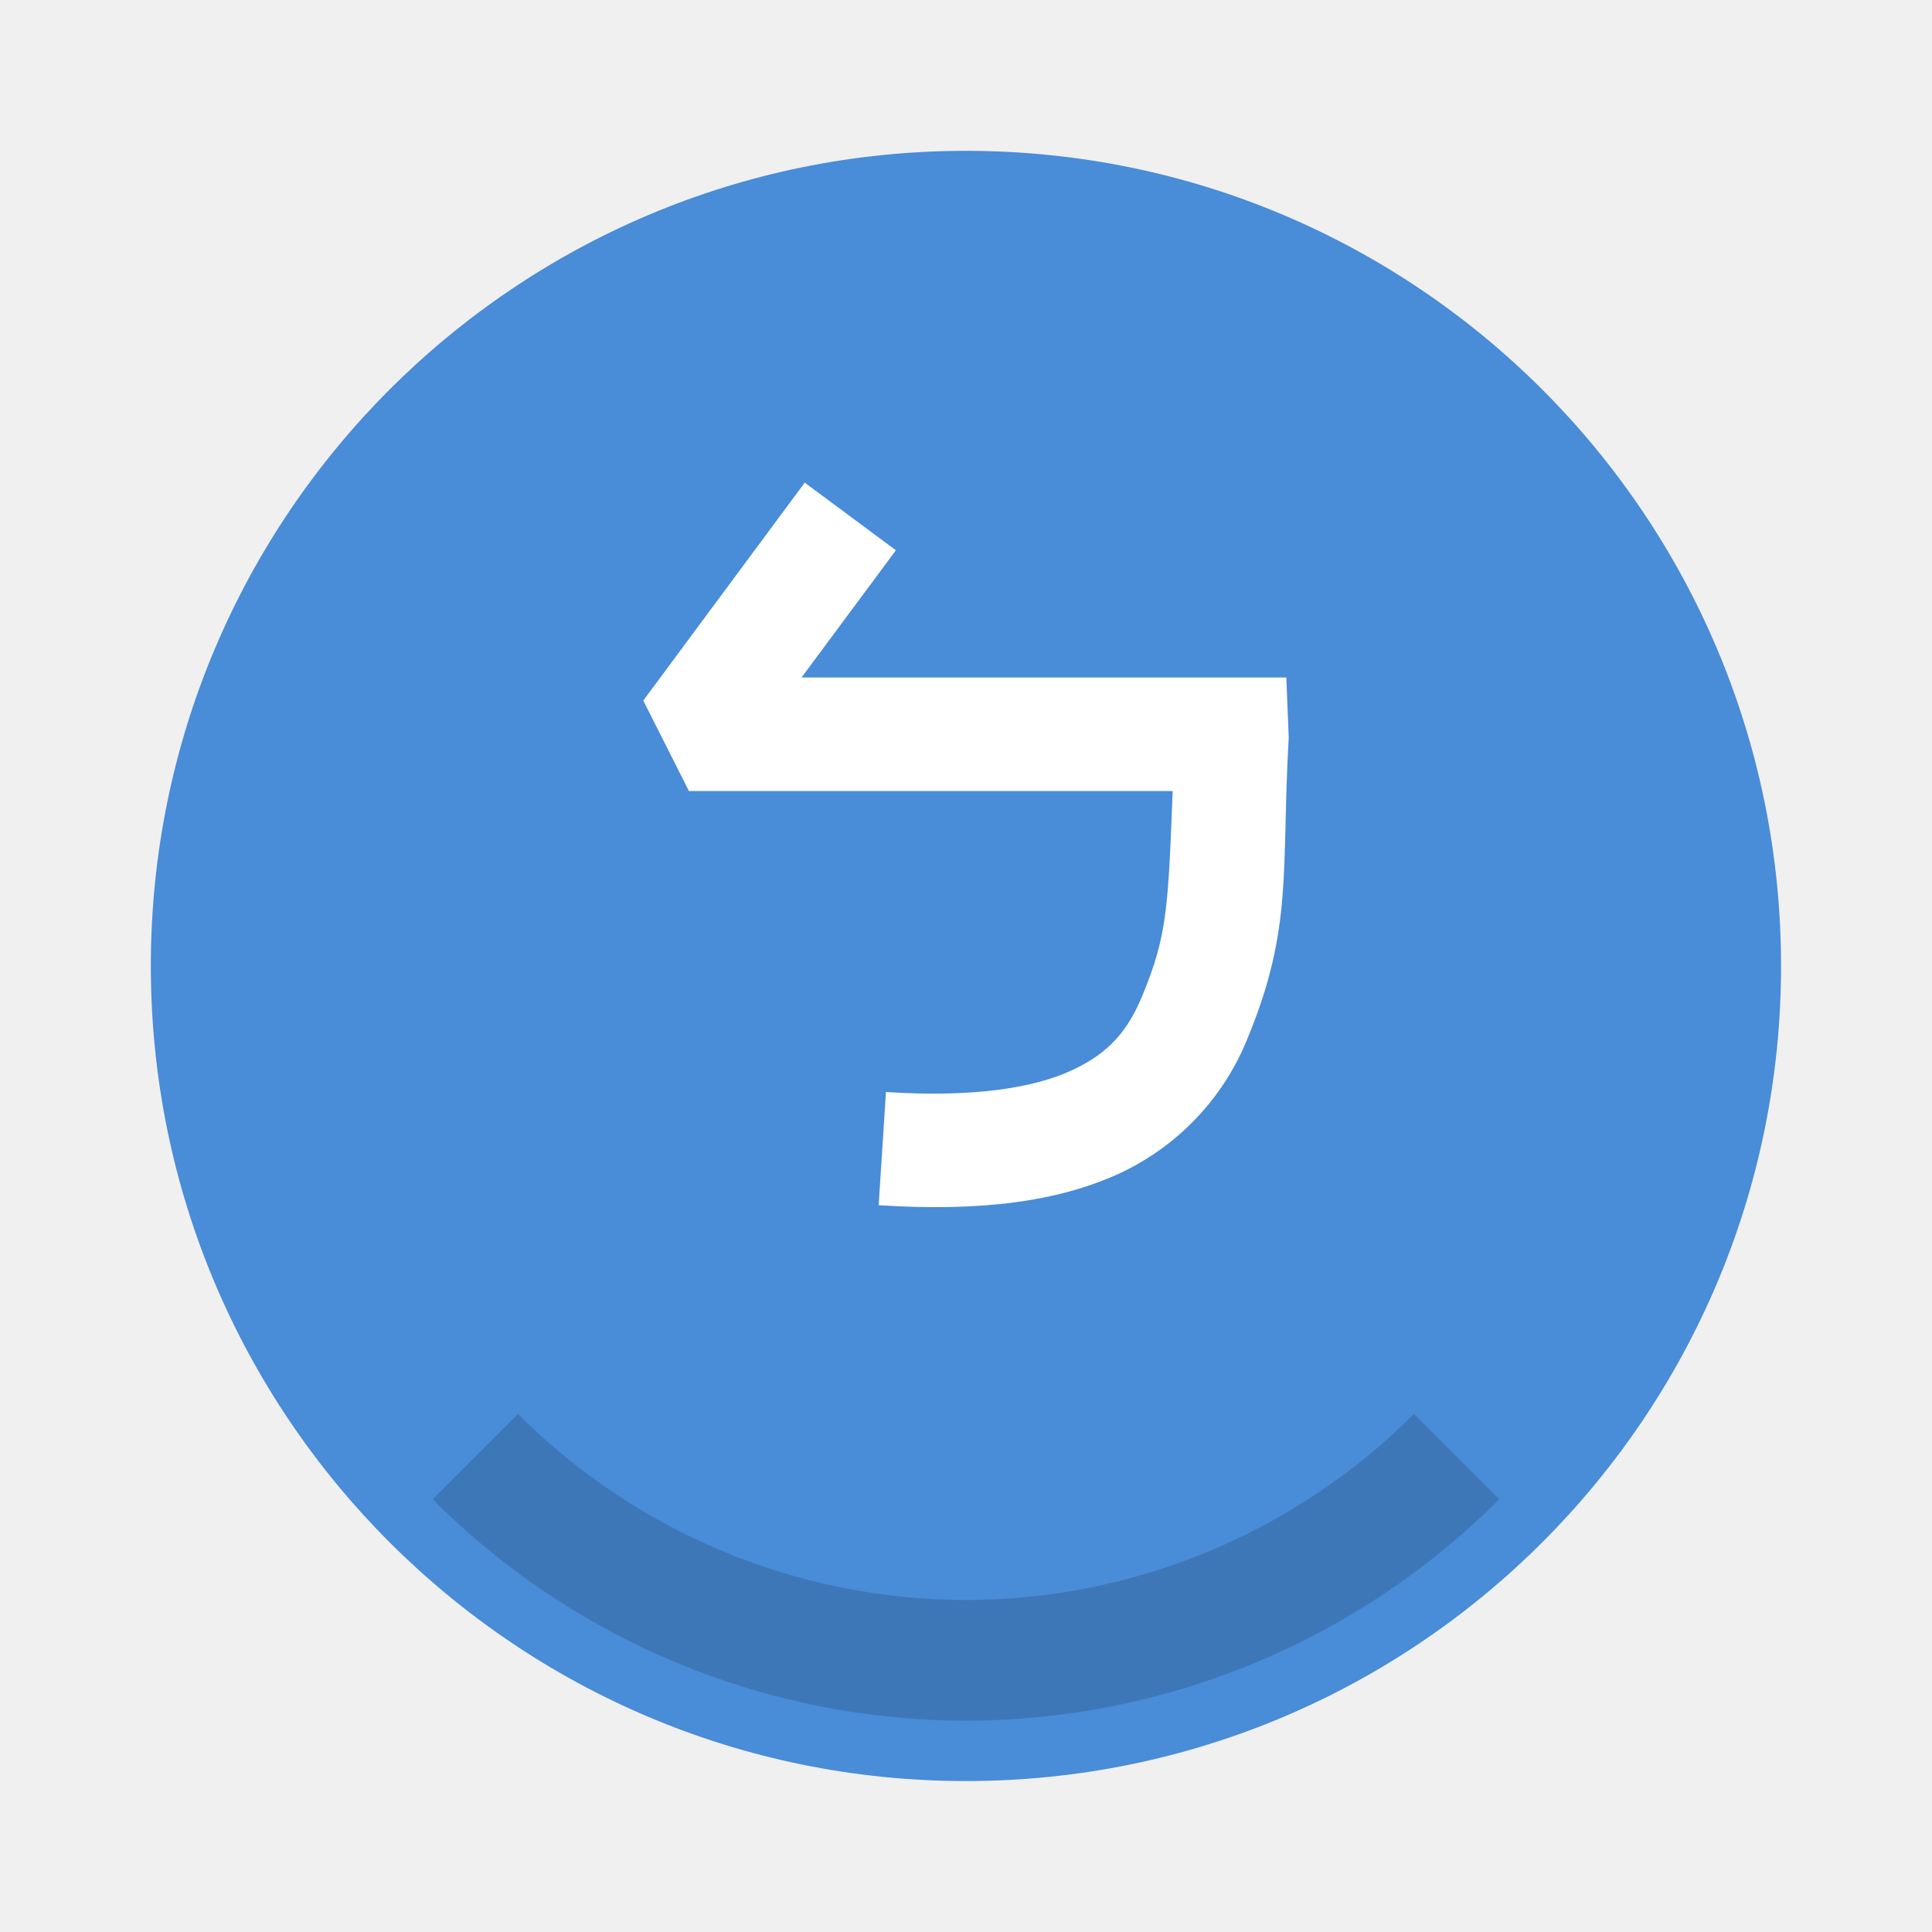
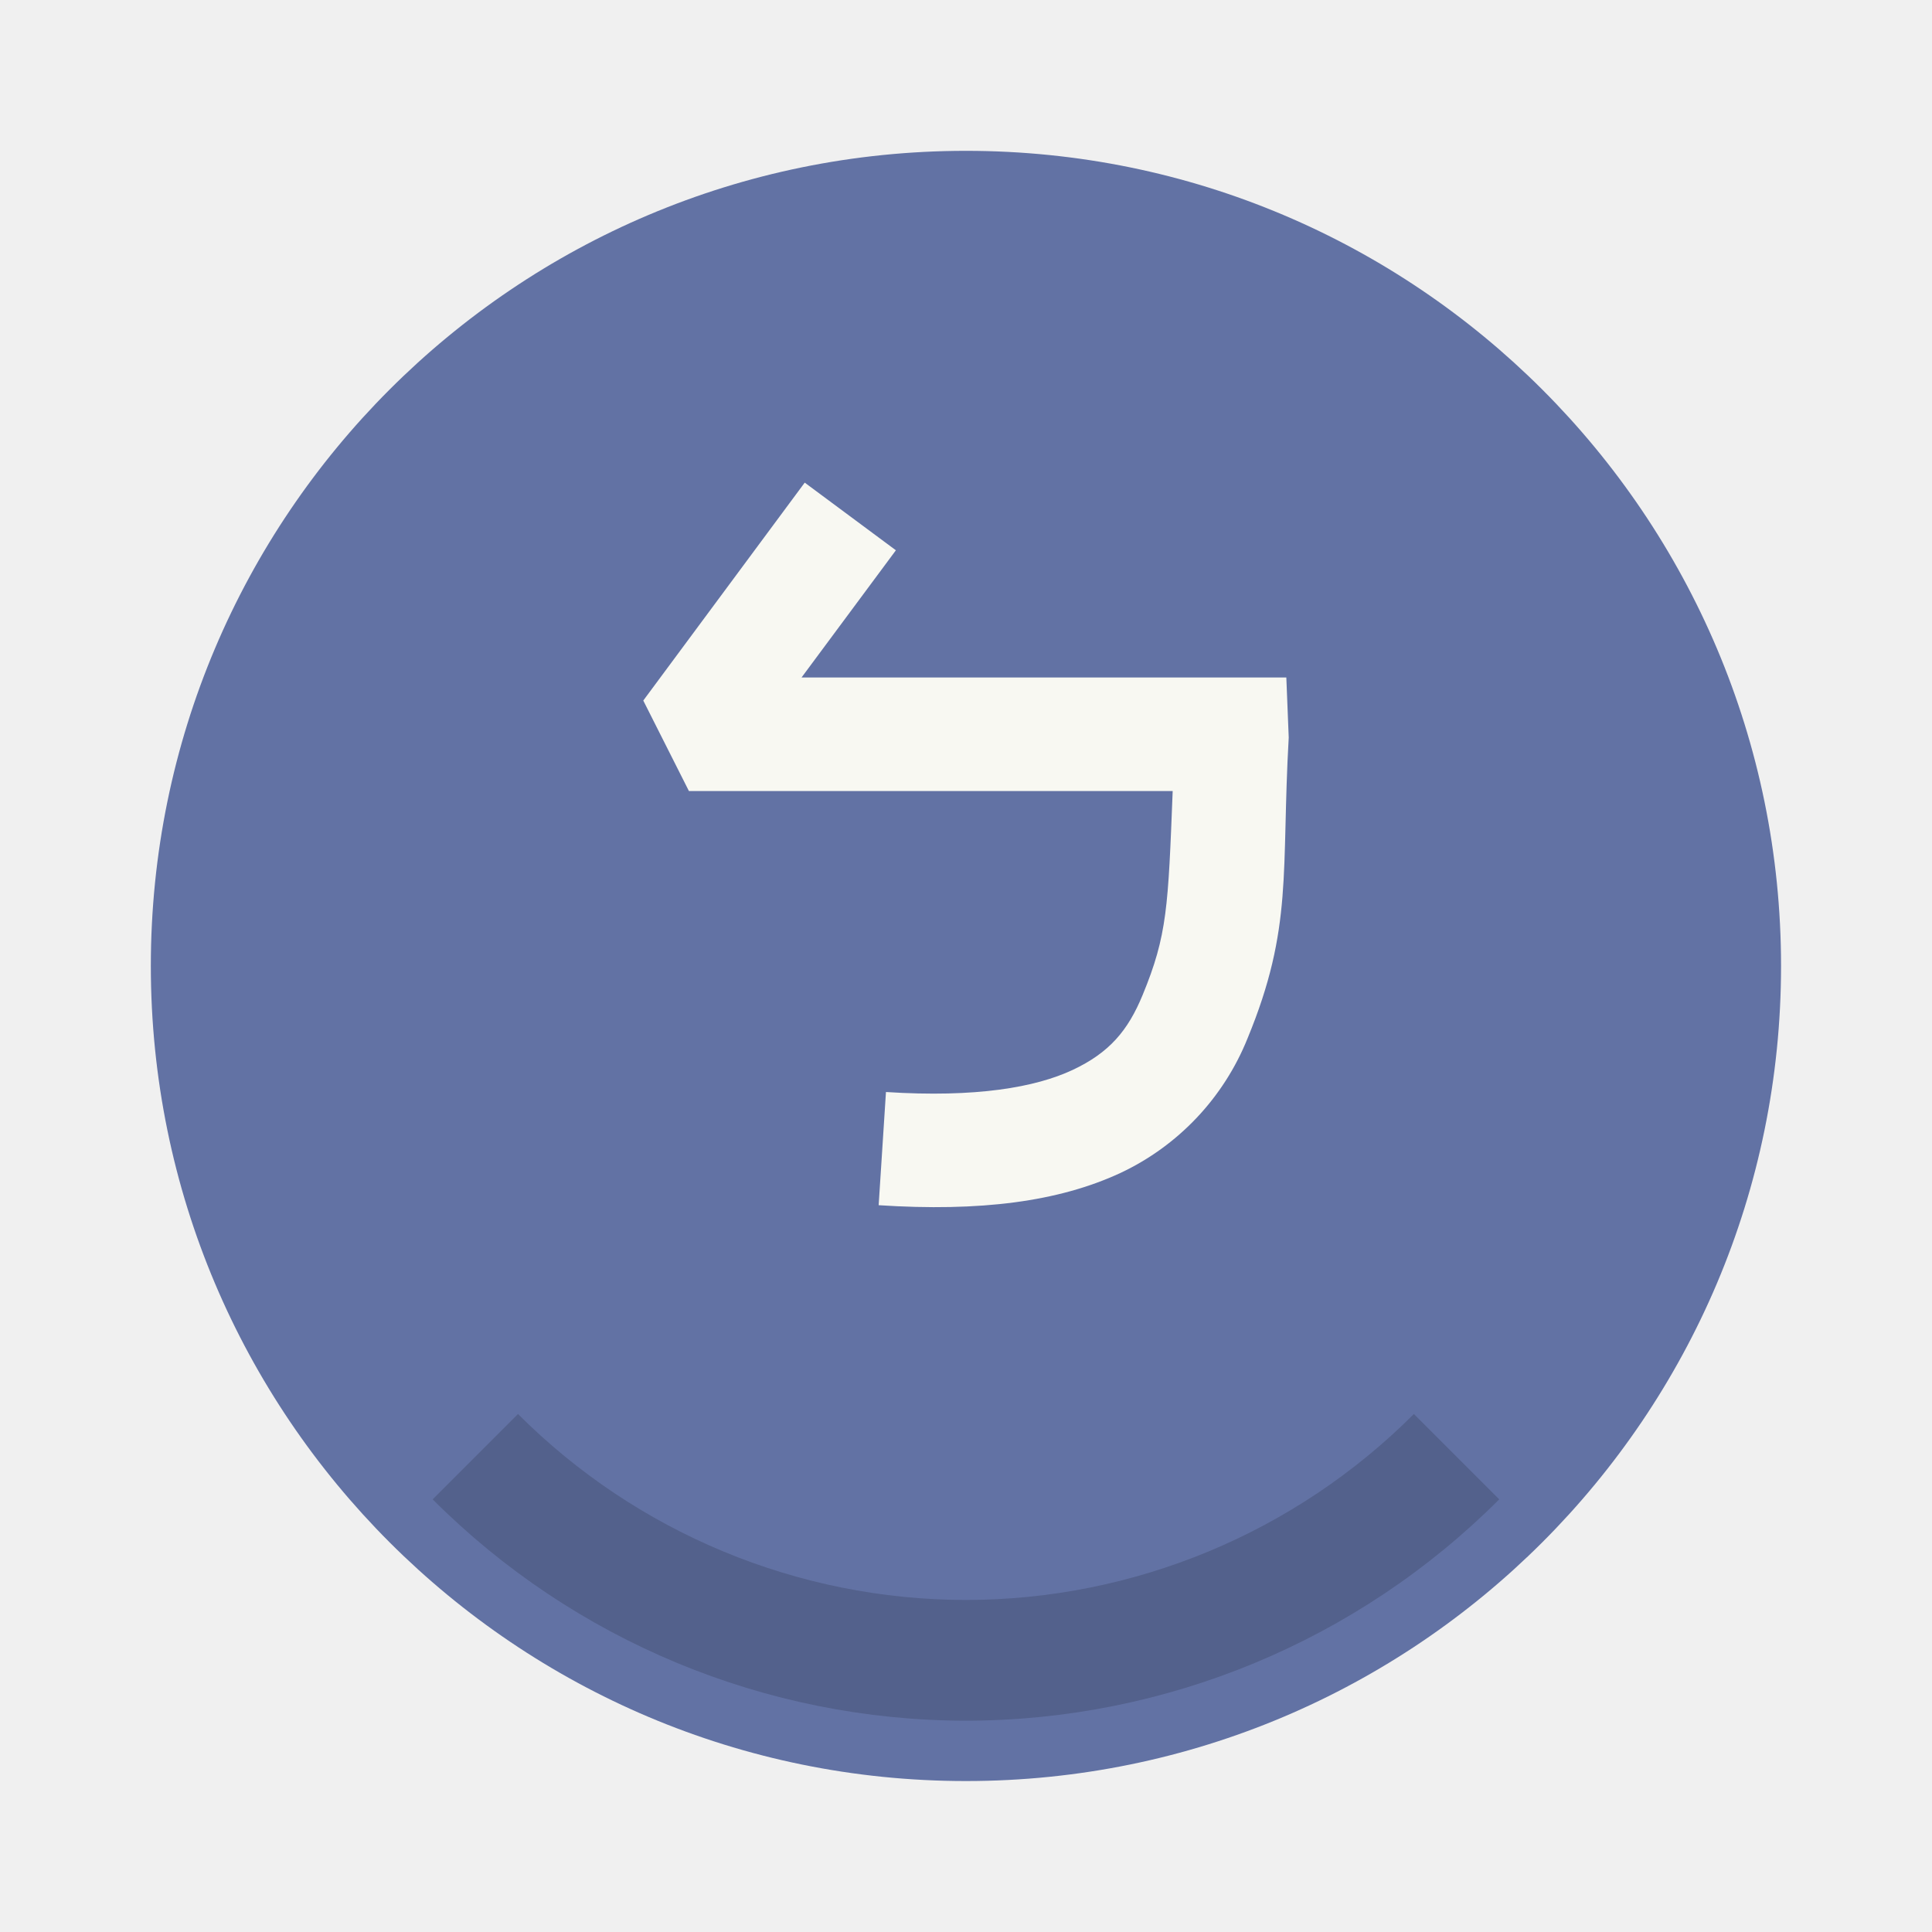
<svg xmlns="http://www.w3.org/2000/svg" width="64" height="64" version="1.1" viewBox="0 0 16.933 16.933">
-   <circle cx="8.466" cy="8.466" r="7.144" fill="#498cd8" style="paint-order:stroke fill markers" />
+   <circle cx="8.466" cy="8.466" r="7.144" fill="#6272a4" style="paint-order:stroke fill markers" />
  <path d="m4.54 12.393-0.748 0.748a6.614 6.614 0 0 0 4.674 1.94 6.614 6.614 0 0 0 4.674-1.94l-0.748-0.748a5.556 5.556 0 0 1-3.926 1.63 5.556 5.556 0 0 1-3.926-1.63z" opacity=".15" stroke-width=".926" style="paint-order:stroke fill markers" />
  <g transform="translate(0 -280.07)">
-     <path d="m7.053 284.3-1.415 1.91 0.4 0.793h4.24c-0.04 1.017-0.047 1.263-0.264 1.789-0.128 0.31-0.29 0.504-0.614 0.656-0.325 0.152-0.845 0.244-1.635 0.193l-0.064 0.992c0.89 0.058 1.576-0.03 2.12-0.283a2.216 2.216 0 0 0 1.113-1.179c0.402-0.974 0.294-1.46 0.361-2.637l-0.021-0.526h-4.249l0.827-1.115z" fill="#fff" fill-rule="evenodd" />
+     <path d="m7.053 284.3-1.415 1.91 0.4 0.793h4.24c-0.04 1.017-0.047 1.263-0.264 1.789-0.128 0.31-0.29 0.504-0.614 0.656-0.325 0.152-0.845 0.244-1.635 0.193l-0.064 0.992c0.89 0.058 1.576-0.03 2.12-0.283a2.216 2.216 0 0 0 1.113-1.179c0.402-0.974 0.294-1.46 0.361-2.637l-0.021-0.526h-4.249l0.827-1.115z" fill="#f8f8f2" fill-rule="evenodd" />
  </g>
</svg>
